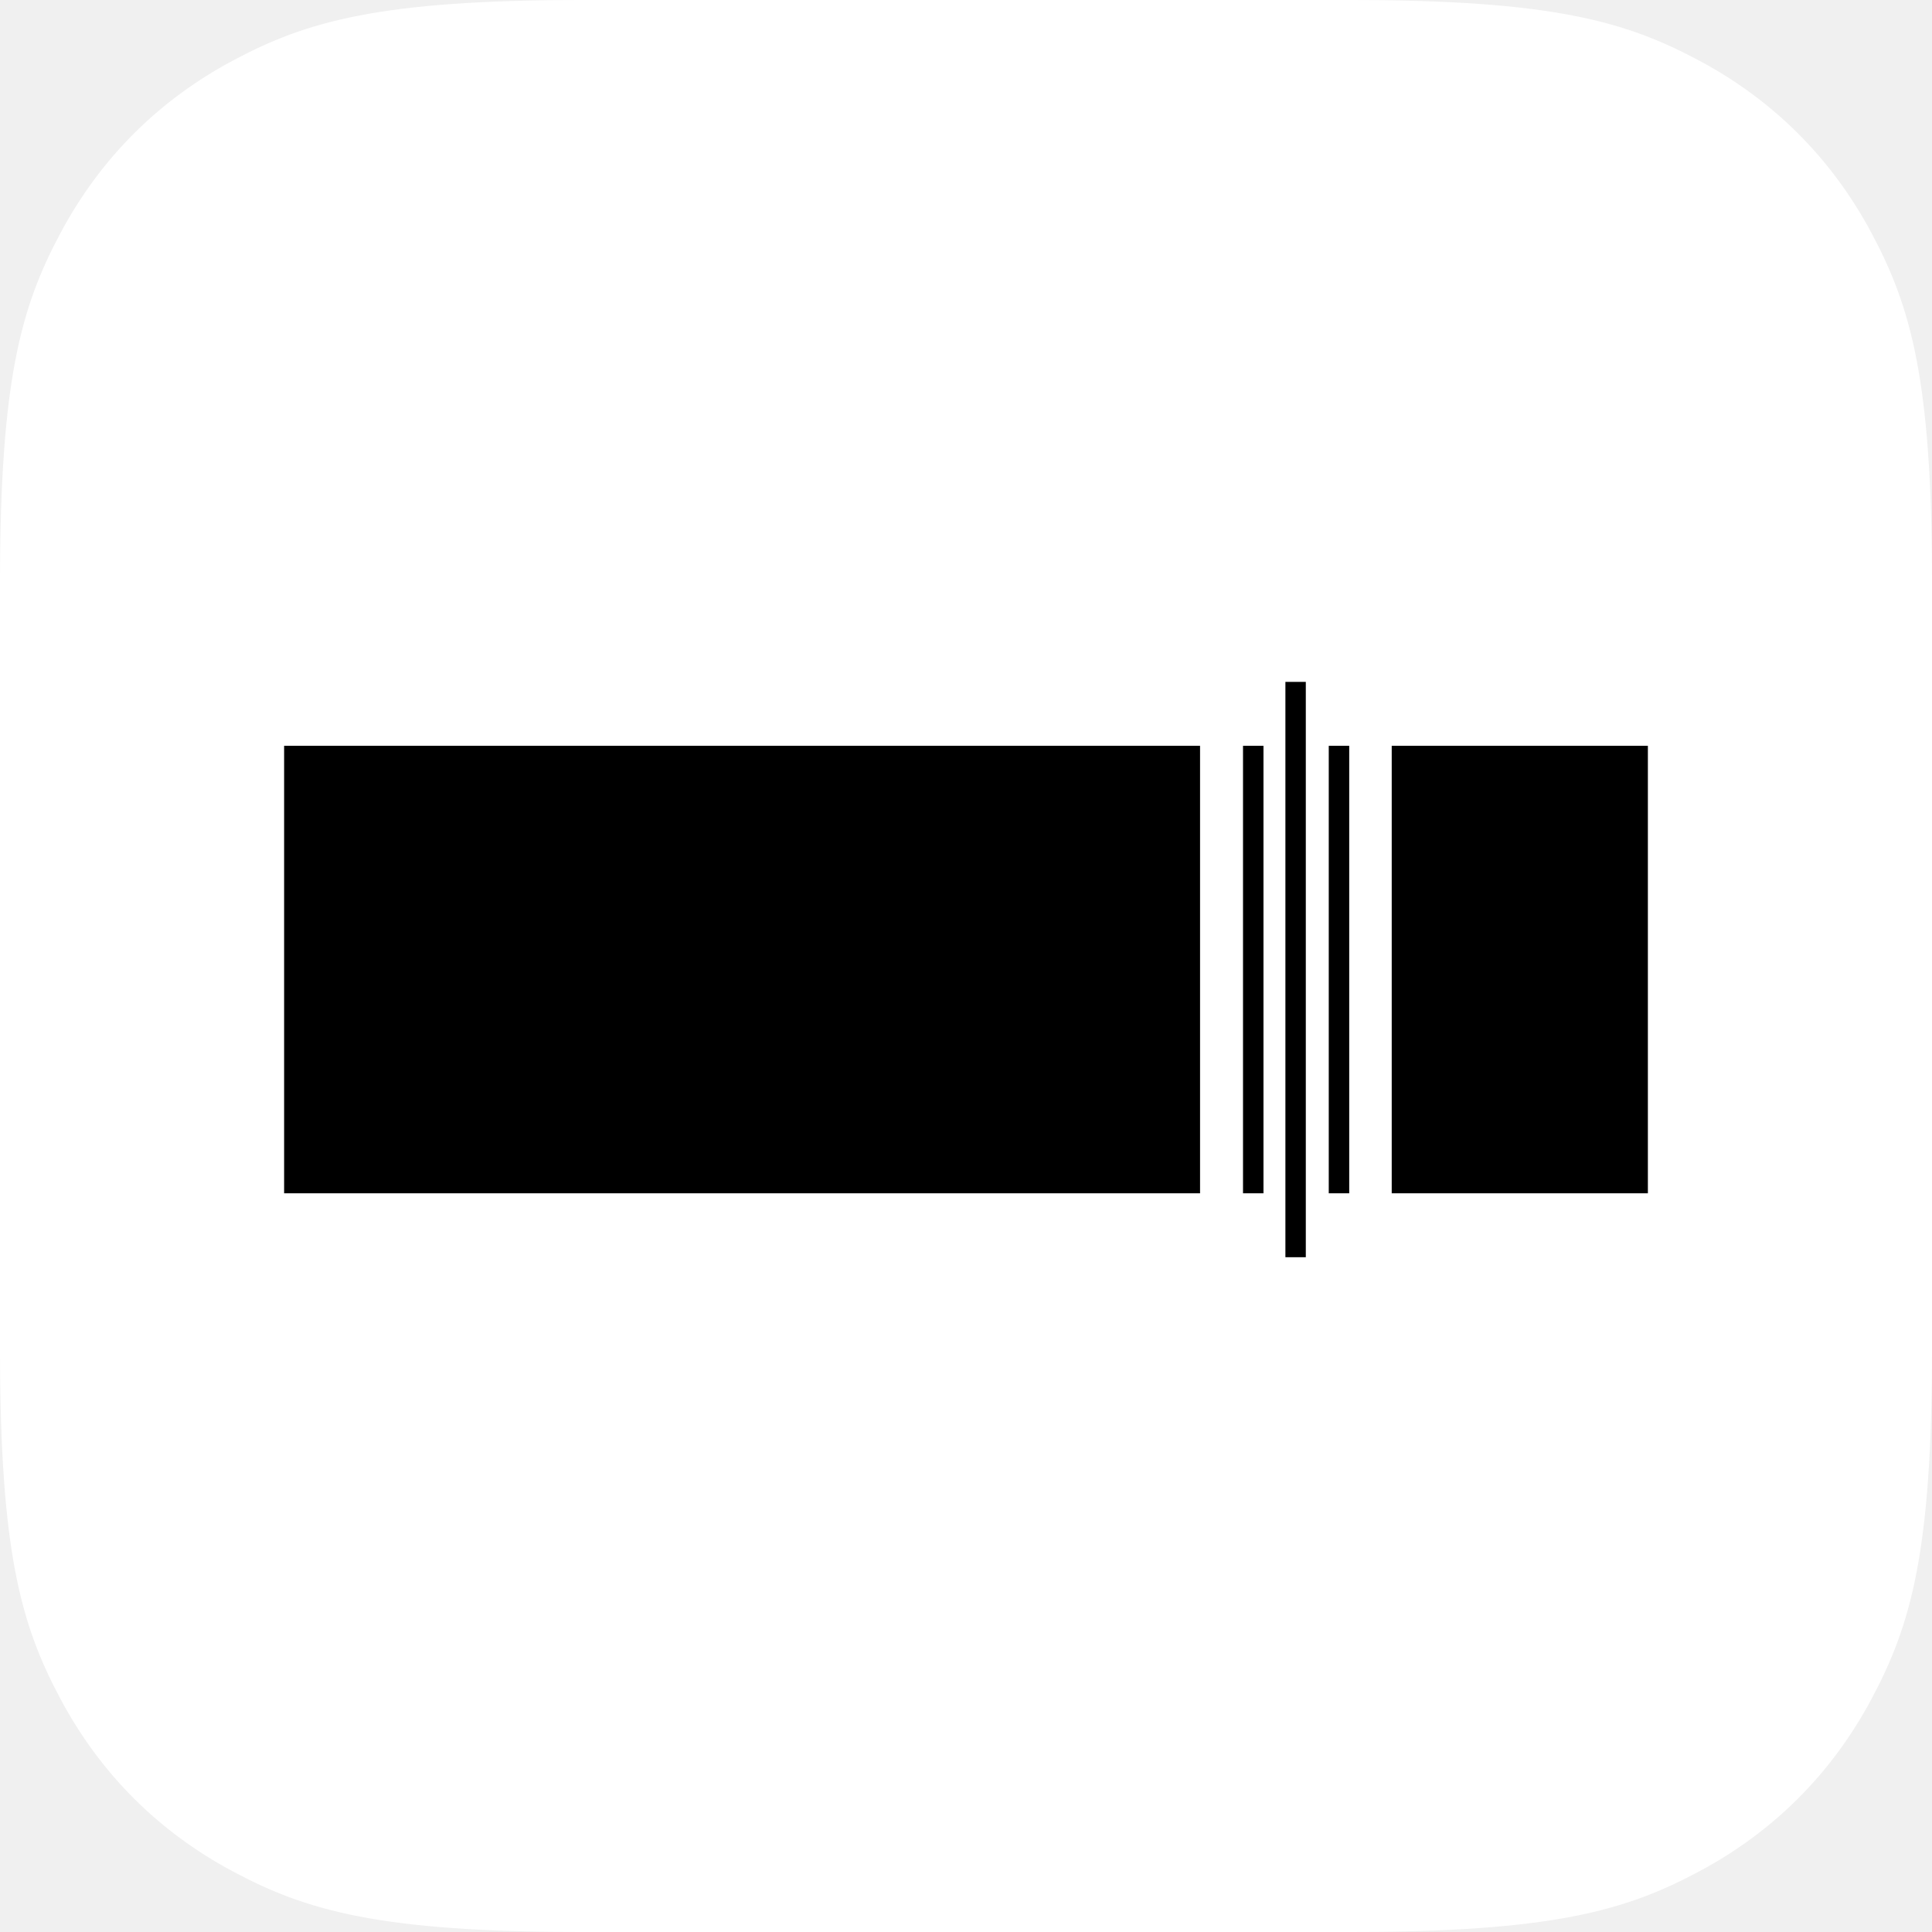
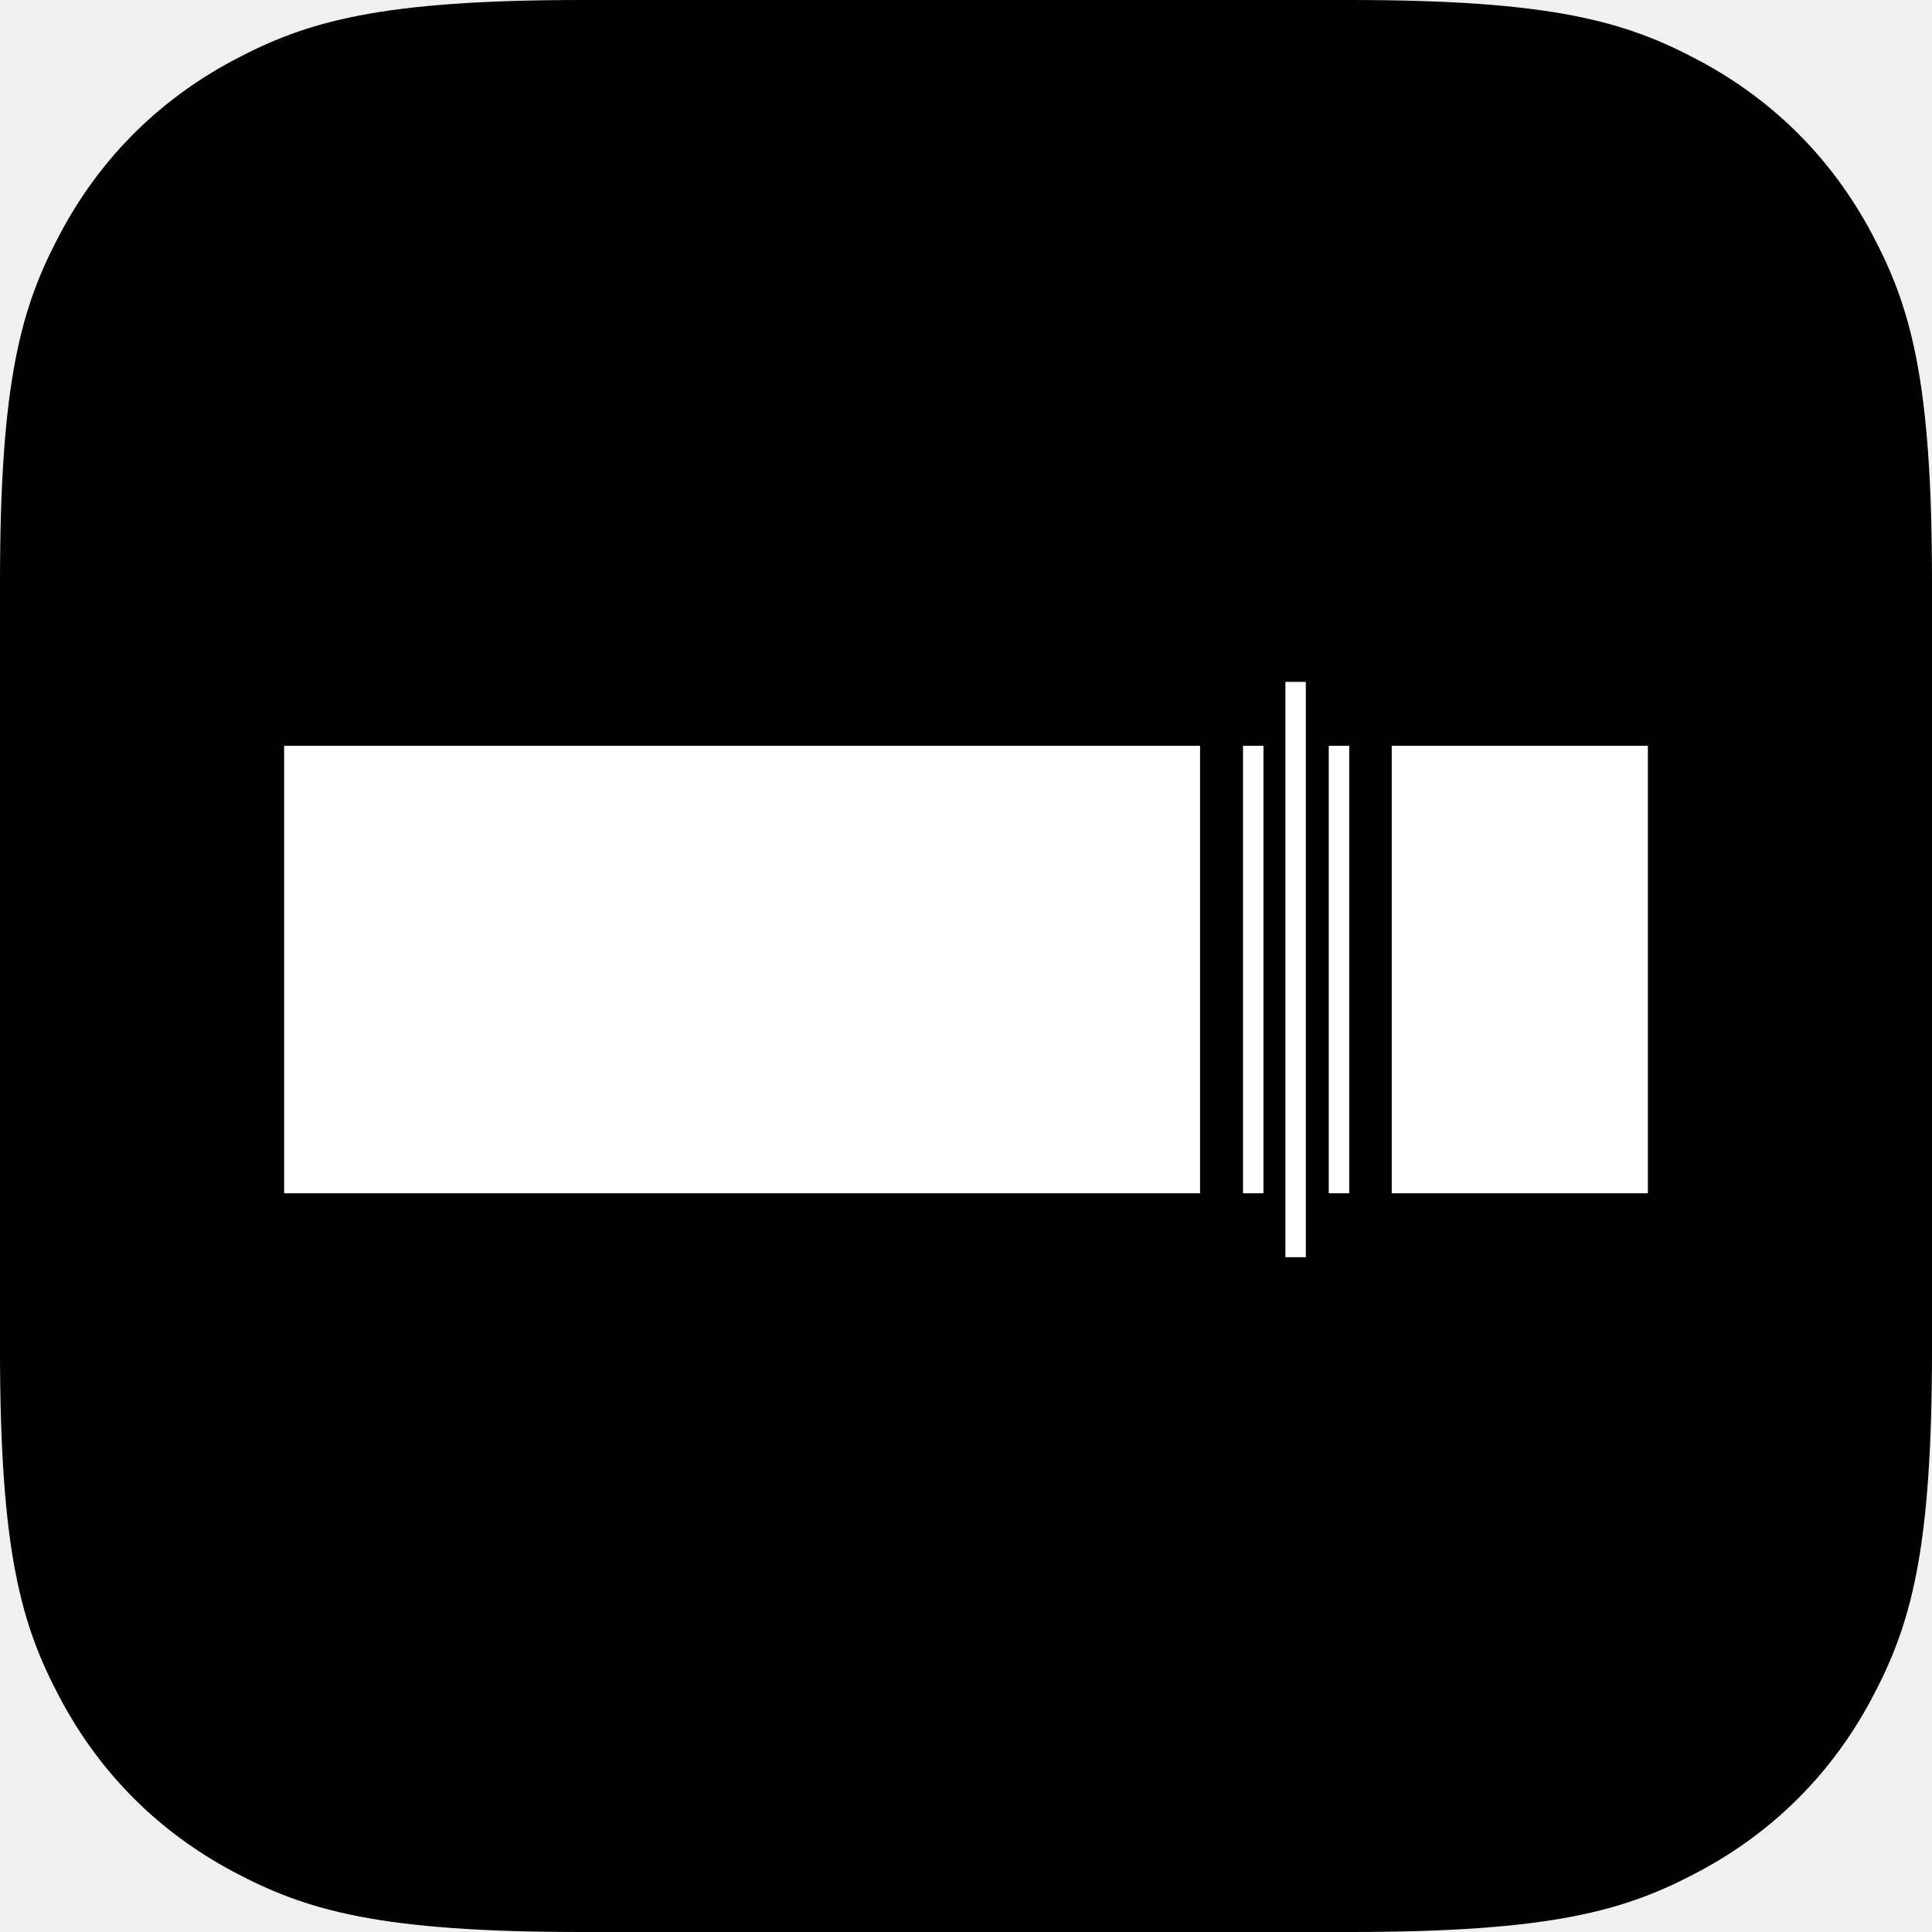
<svg xmlns="http://www.w3.org/2000/svg" width="34px" height="34px" viewBox="0 0 34 34" version="1.1">
  <g id="Page-1" stroke="none" stroke-width="1" fill="none" fill-rule="evenodd">
    <g id="stitcher" fill-rule="nonzero">
-       <path d="M10.256,-4.14336123e-16 L23.744,4.14336123e-16 C27.311,-2.4074122e-16 28.604,0.371 29.907,1.069 C31.211,1.766 32.234,2.789 32.931,4.093 C33.629,5.396 34,6.689 34,10.256 L34,23.744 C34,27.311 33.629,28.604 32.931,29.907 C32.234,31.211 31.211,32.234 29.907,32.931 C28.604,33.629 27.311,34 23.744,34 L10.256,34 C6.689,34 5.396,33.629 4.093,32.931 C2.789,32.234 1.766,31.211 1.069,29.907 C0.371,28.604 1.60494146e-16,27.311 -2.76224082e-16,23.744 L2.76224082e-16,10.256 C-1.60494146e-16,6.689 0.371,5.396 1.069,4.093 C1.766,2.789 2.789,1.766 4.093,1.069 C5.396,0.371 6.689,2.4074122e-16 10.256,-4.14336123e-16 Z" id="Rectangle" fill="#FFF" />
-       <path d="M22.98,12 L22.621,12 L22.621,22.125 L22.98,22.125 L22.98,12 L22.98,12 Z M22.235,13.125 L21.875,13.125 L21.875,21 L22.235,21 L22.235,13.125 L22.235,13.125 Z M21.119,13.125 L5,13.125 L5,21 L21.119,21 L21.119,13.125 L21.119,13.125 Z M29,13.125 L24.492,13.125 L24.492,21 L29,21 L29,13.125 L29,13.125 Z M23.744,13.125 L23.384,13.125 L23.384,21 L23.744,21 L23.744,13.125 L23.744,13.125 Z" id="Shape" fill="#000" />
+       <path d="M10.256,-4.14336123e-16 L23.744,4.14336123e-16 C27.311,-2.4074122e-16 28.604,0.371 29.907,1.069 C31.211,1.766 32.234,2.789 32.931,4.093 C33.629,5.396 34,6.689 34,10.256 L34,23.744 C34,27.311 33.629,28.604 32.931,29.907 C32.234,31.211 31.211,32.234 29.907,32.931 C28.604,33.629 27.311,34 23.744,34 L10.256,34 C6.689,34 5.396,33.629 4.093,32.931 C2.789,32.234 1.766,31.211 1.069,29.907 C0.371,28.604 1.60494146e-16,27.311 -2.76224082e-16,23.744 L2.76224082e-16,10.256 C-1.60494146e-16,6.689 0.371,5.396 1.069,4.093 C1.766,2.789 2.789,1.766 4.093,1.069 C5.396,0.371 6.689,2.4074122e-16 10.256,-4.14336123e-16 Z" id="Rectangle" fill="#000" />
+       <path d="M22.98,12 L22.621,12 L22.621,22.125 L22.98,22.125 L22.98,12 L22.98,12 Z M22.235,13.125 L21.875,13.125 L21.875,21 L22.235,21 L22.235,13.125 L22.235,13.125 Z M21.119,13.125 L5,13.125 L5,21 L21.119,21 L21.119,13.125 L21.119,13.125 Z M29,13.125 L24.492,13.125 L24.492,21 L29,21 L29,13.125 L29,13.125 Z M23.744,13.125 L23.384,13.125 L23.384,21 L23.744,21 L23.744,13.125 L23.744,13.125 Z" id="Shape" fill="#FFF" />
    </g>
  </g>
</svg>
